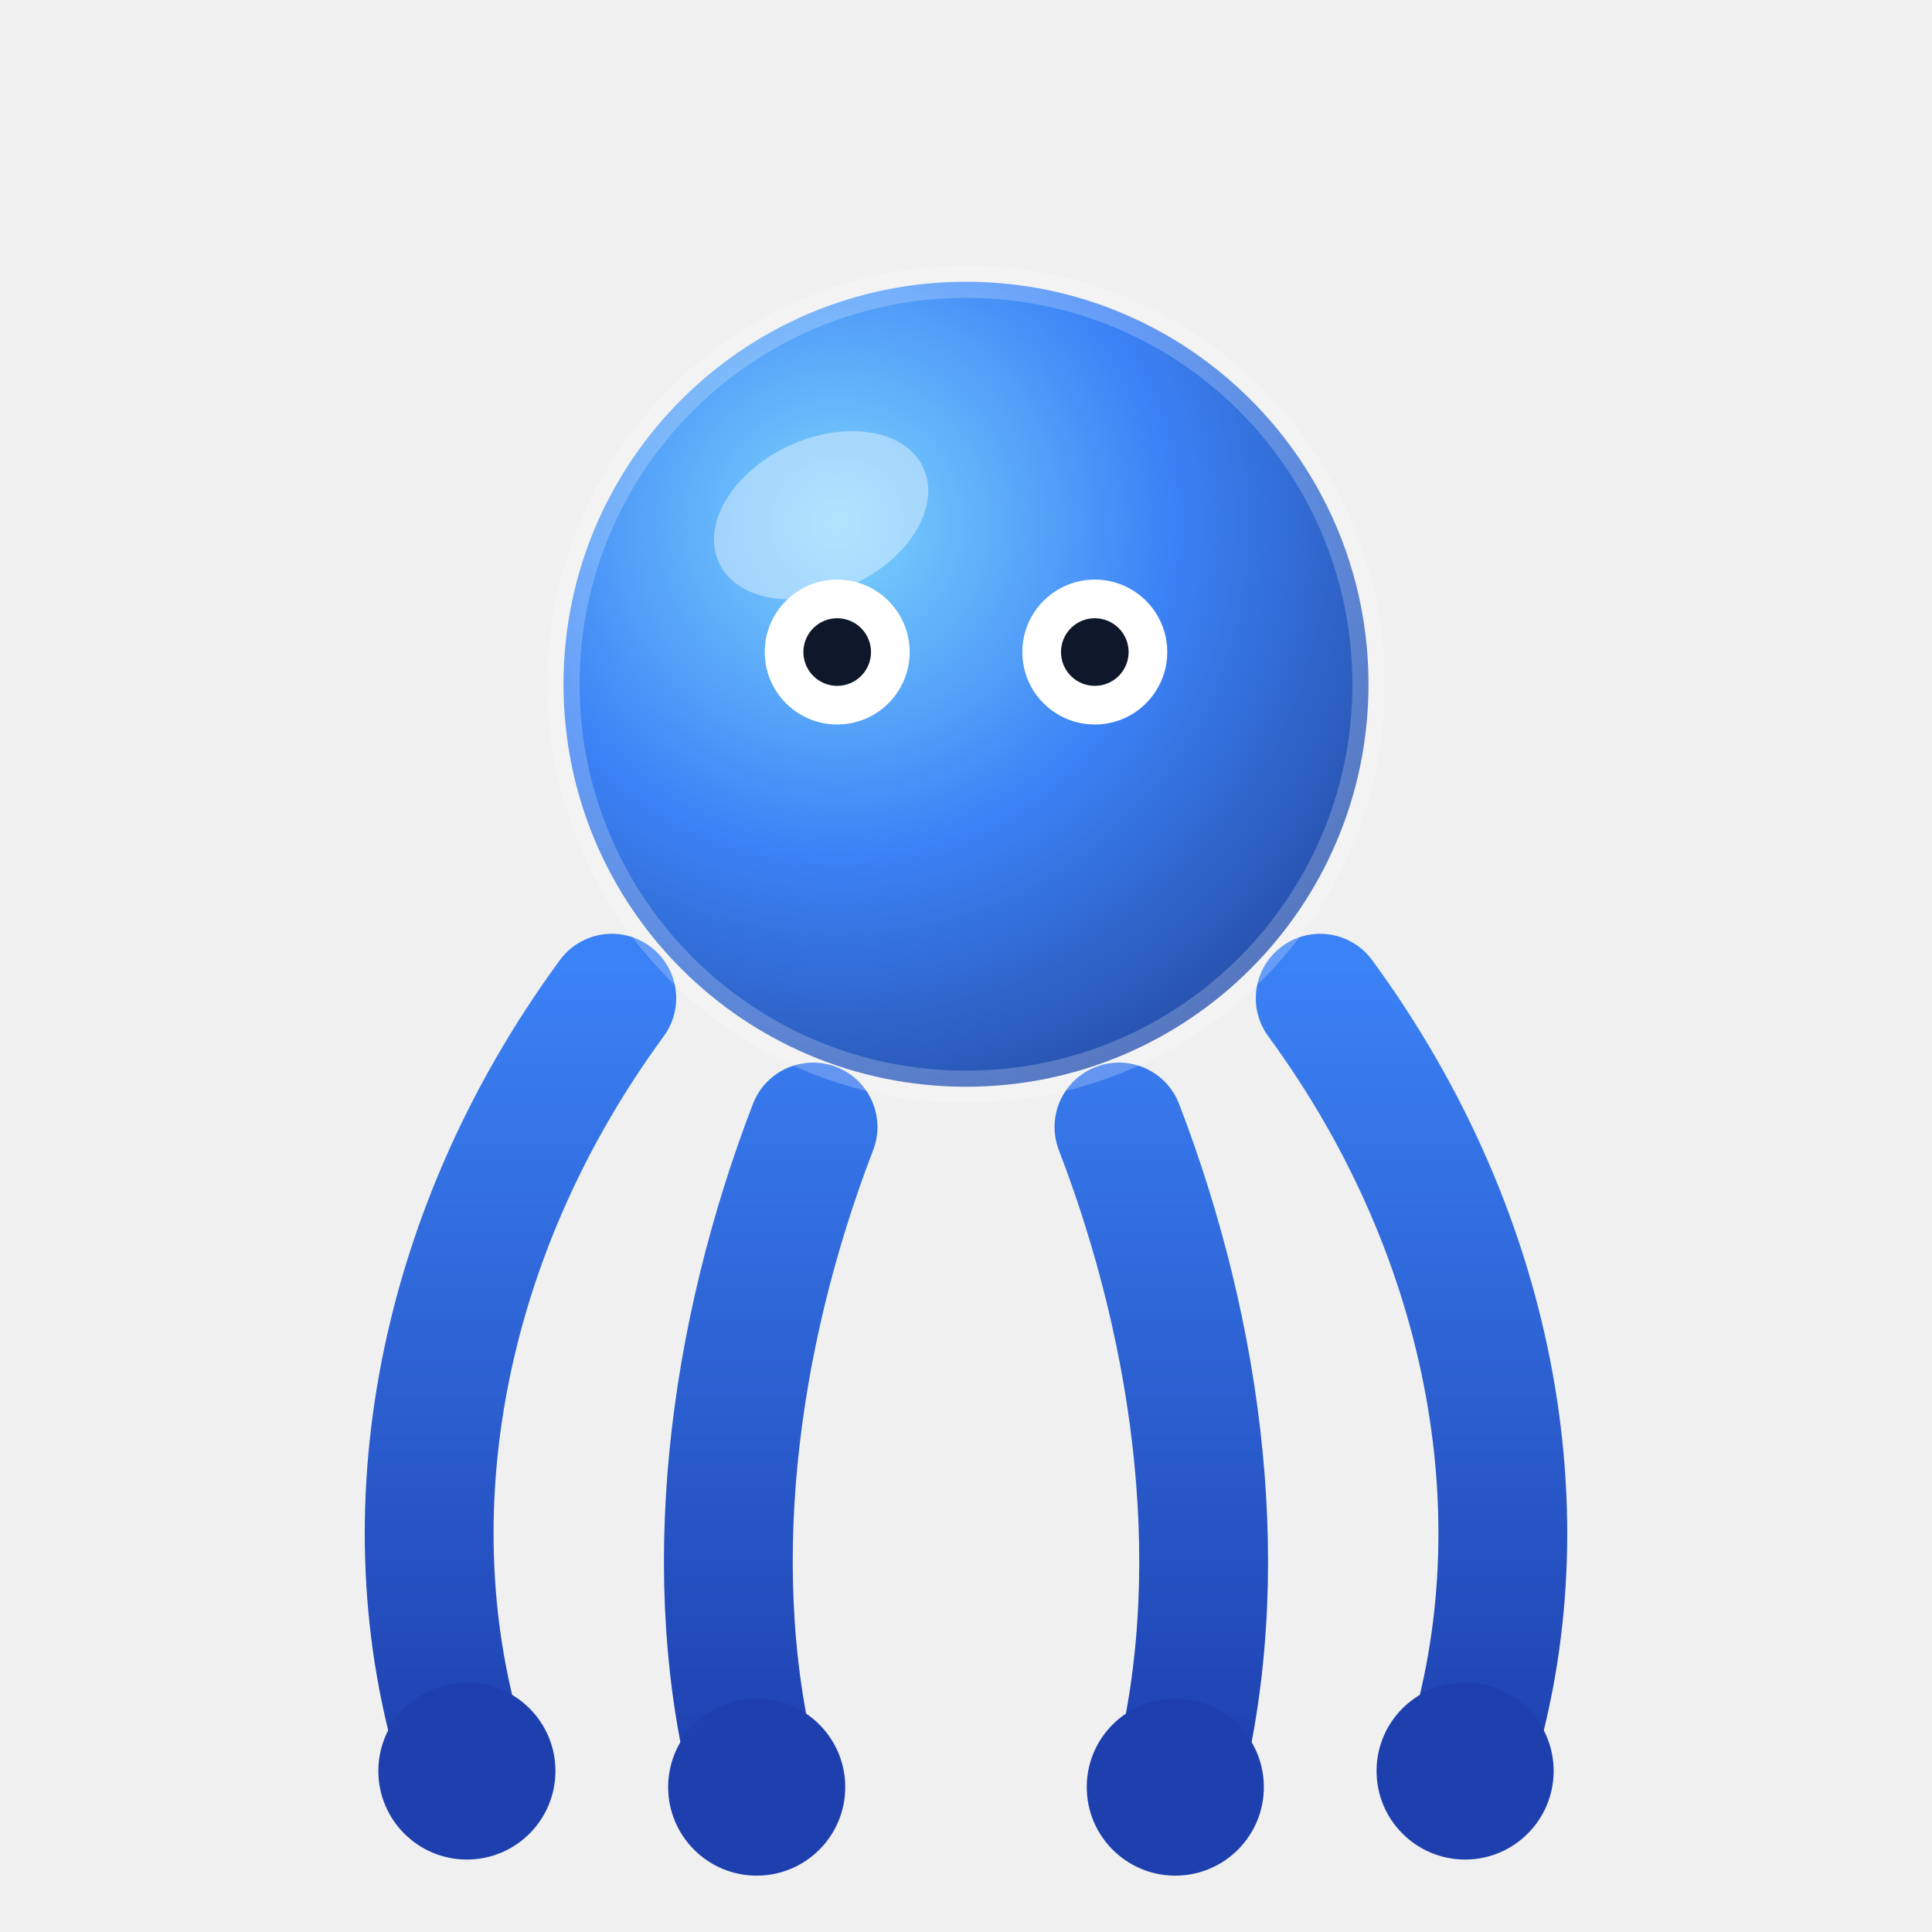
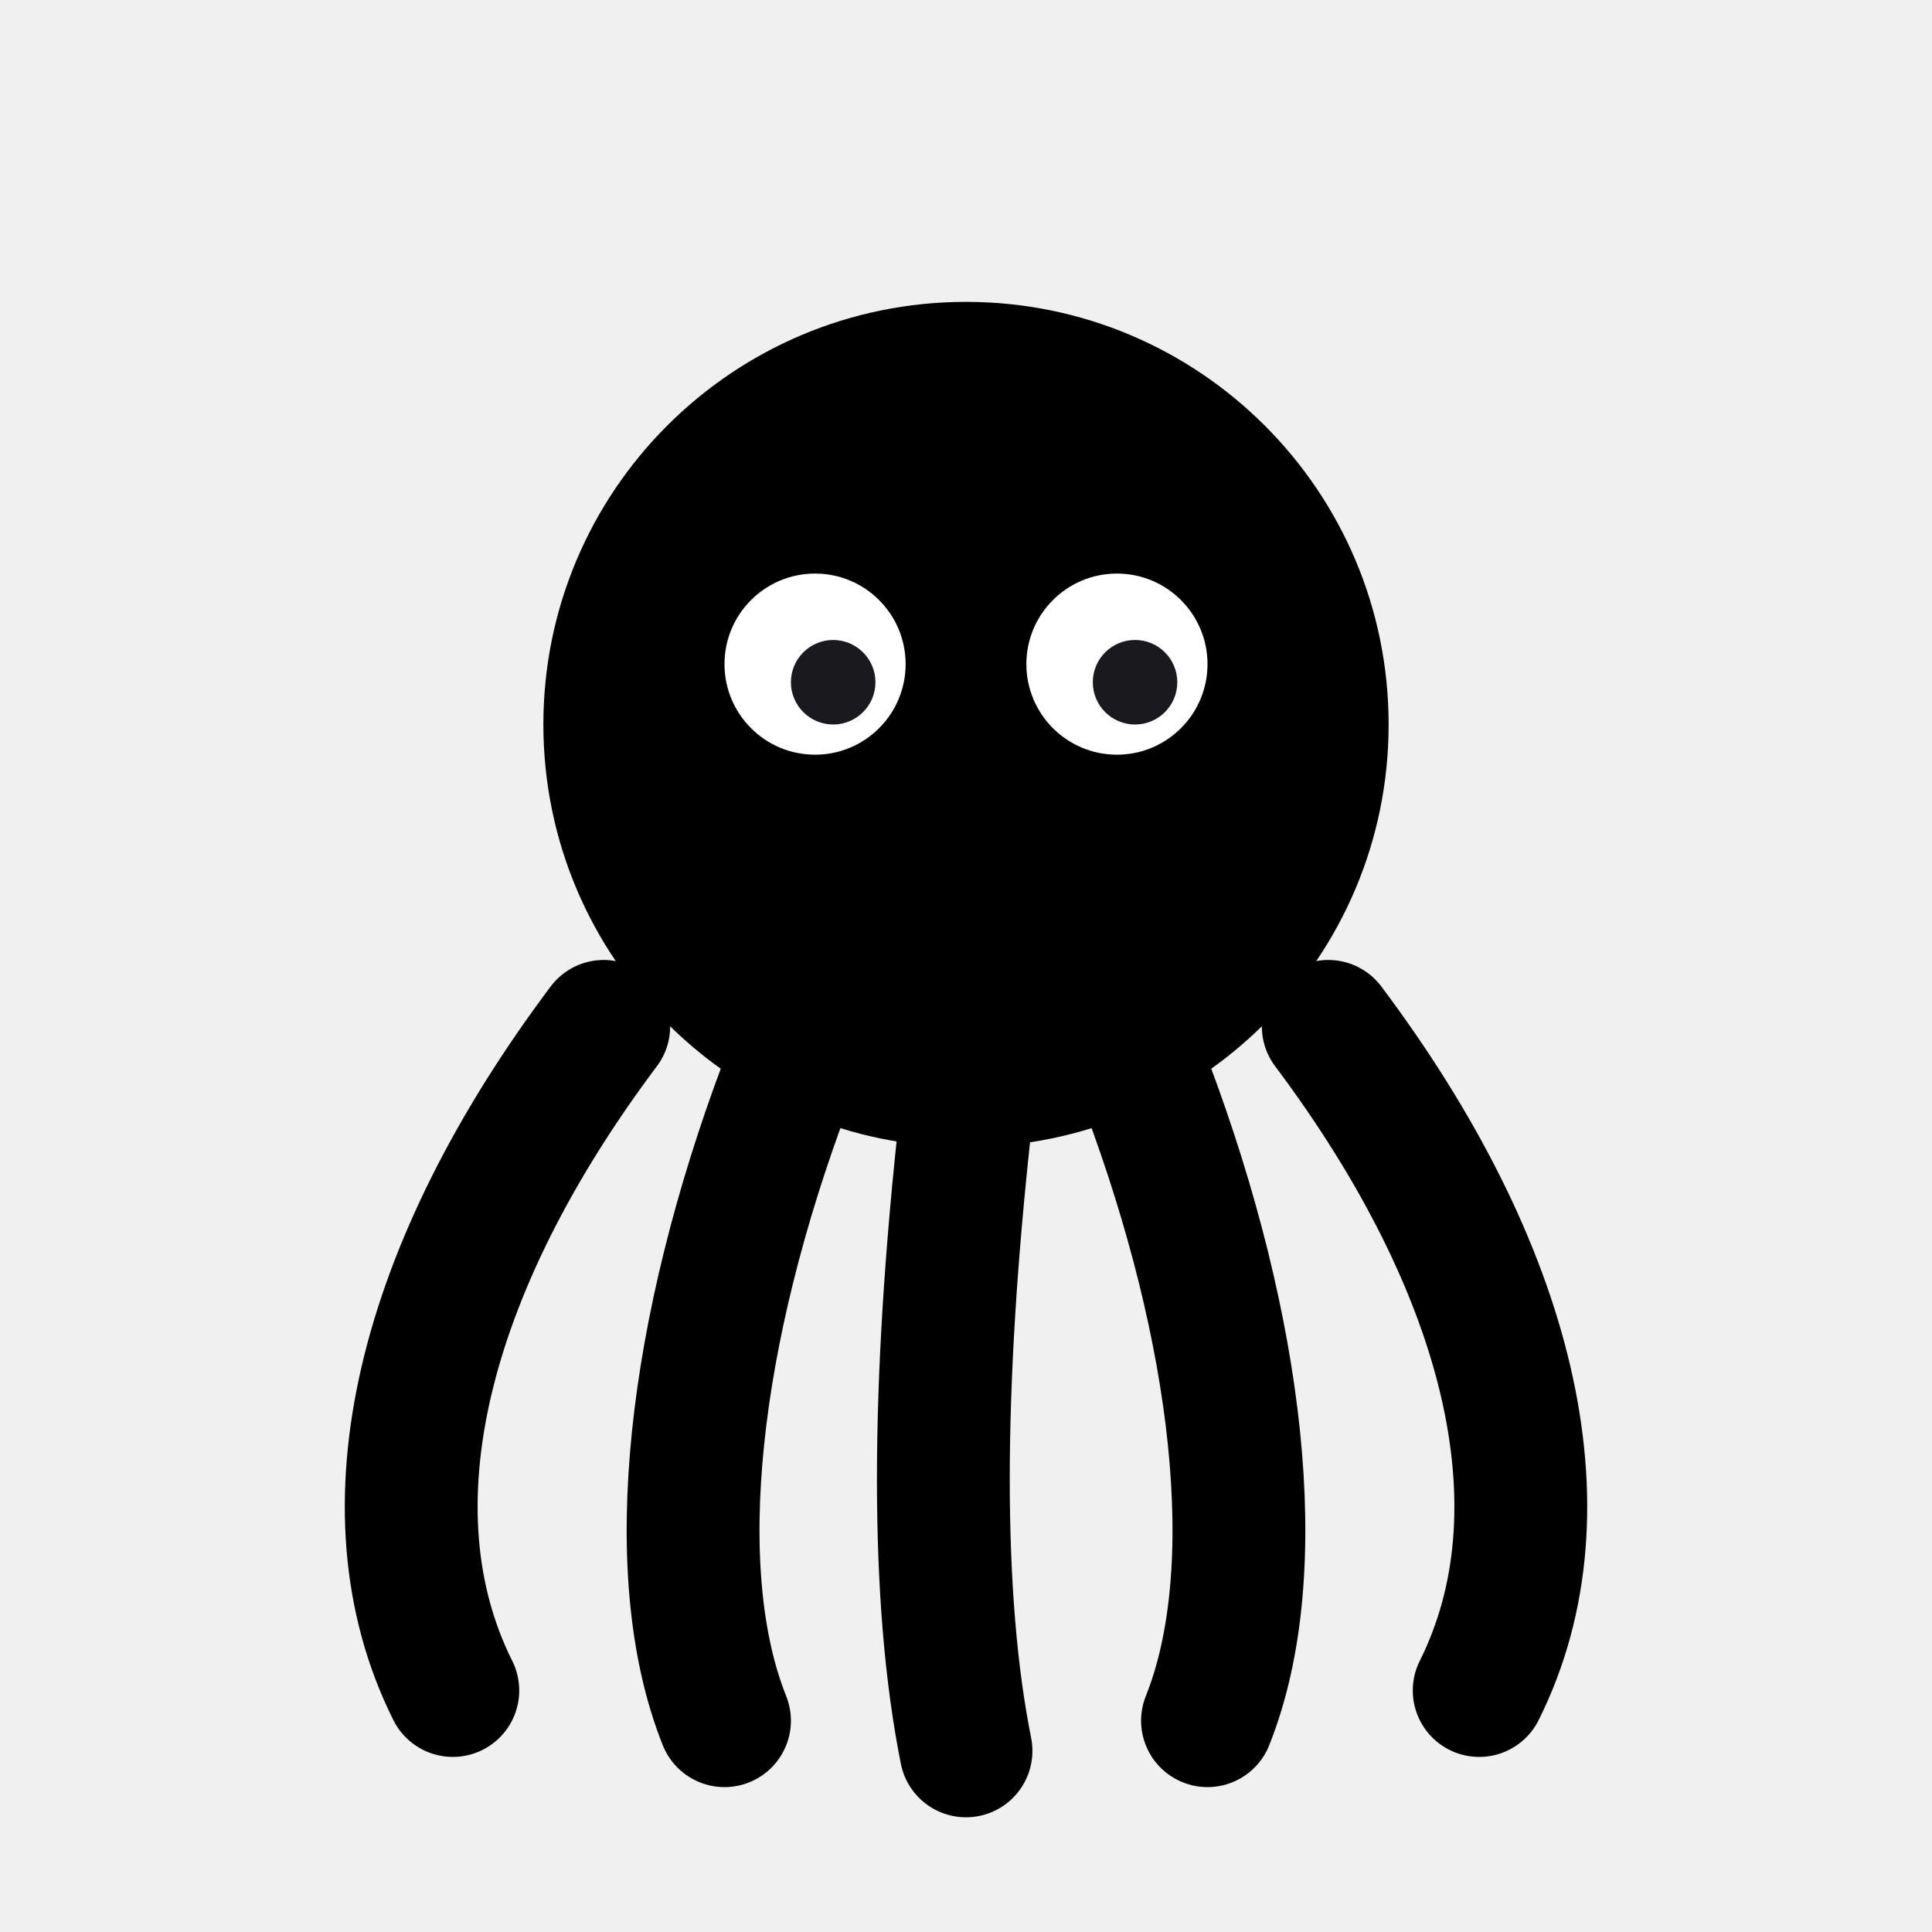
- <svg xmlns="http://www.w3.org/2000/svg" viewBox="0 0 24 24" fill="none" role="img" aria-label="Octopus Agent OS">
-   <defs>
-     <radialGradient id="headGrad" cx="0.34" cy="0.3" r="0.92">
-       <stop offset="0" stop-color="#7DD3FC" />
-       <stop offset="0.45" stop-color="#3B82F6" />
-       <stop offset="1" stop-color="#1E3A8A" />
-     </radialGradient>
-     <linearGradient id="tentacleGrad" x1="12" y1="12" x2="12" y2="22" gradientUnits="userSpaceOnUse">
-       <stop offset="0" stop-color="#3B82F6" />
-       <stop offset="1" stop-color="#1E40AF" />
-     </linearGradient>
-   </defs>
-   <g stroke="url(#tentacleGrad)" stroke-width="1.6" stroke-linecap="round" fill="none">
-     <path d="M7.6 12.4 C 5.4 15.4, 4.8 19, 5.8 22" />
-     <path d="M10.1 14 C 9.1 16.6, 8.7 19.6, 9.4 22.2" />
-     <path d="M13.9 14 C 14.9 16.6, 15.3 19.6, 14.6 22.2" />
-     <path d="M16.4 12.4 C 18.6 15.4, 19.2 19, 18.2 22" />
+ <svg xmlns="http://www.w3.org/2000/svg" viewBox="0 0 32 32" fill="none" role="img" aria-label="Octopus">
+   <circle cx="16" cy="12" r="7" fill="currentColor" />
+   <circle cx="13.5" cy="11" r="1.5" fill="white" />
+   <circle cx="18.5" cy="11" r="1.5" fill="white" />
+   <circle cx="13.8" cy="11.3" r="0.7" fill="#1a1a1e" />
+   <circle cx="18.8" cy="11.3" r="0.7" fill="#1a1a1e" />
+   <g stroke="currentColor" stroke-width="2.2" stroke-linecap="round" fill="none">
+     <path d="M10 17 C7 21, 6 25, 7.5 28" />
+     <path d="M13 18 C11.5 22, 11 26, 12 28.5" />
+     <path d="M16 18.5 C15.5 23, 15.5 26.5, 16 29" />
+     <path d="M19 18 C20.5 22, 21 26, 20 28.5" />
+     <path d="M22 17 C25 21, 26 25, 24.5 28" />
  </g>
-   <g fill="#1E40AF">
-     <circle cx="5.8" cy="22" r="1.1" />
-     <circle cx="9.4" cy="22.2" r="1.1" />
-     <circle cx="14.6" cy="22.2" r="1.1" />
-     <circle cx="18.2" cy="22" r="1.1" />
-   </g>
-   <circle cx="12" cy="8.5" r="5" fill="url(#headGrad)" />
-   <circle cx="12" cy="8.5" r="5" stroke="#FFFFFF" stroke-opacity="0.22" stroke-width="0.4" fill="none" />
-   <ellipse cx="10.2" cy="6.4" rx="1.4" ry="0.95" fill="#FFFFFF" fill-opacity="0.4" transform="rotate(-25 10.2 6.4)" />
-   <circle cx="10.4" cy="8.1" r="0.9" fill="#FFFFFF" />
-   <circle cx="13.6" cy="8.1" r="0.9" fill="#FFFFFF" />
-   <circle cx="10.4" cy="8.1" r="0.42" fill="#0F172A" />
-   <circle cx="13.6" cy="8.1" r="0.42" fill="#0F172A" />
</svg>
